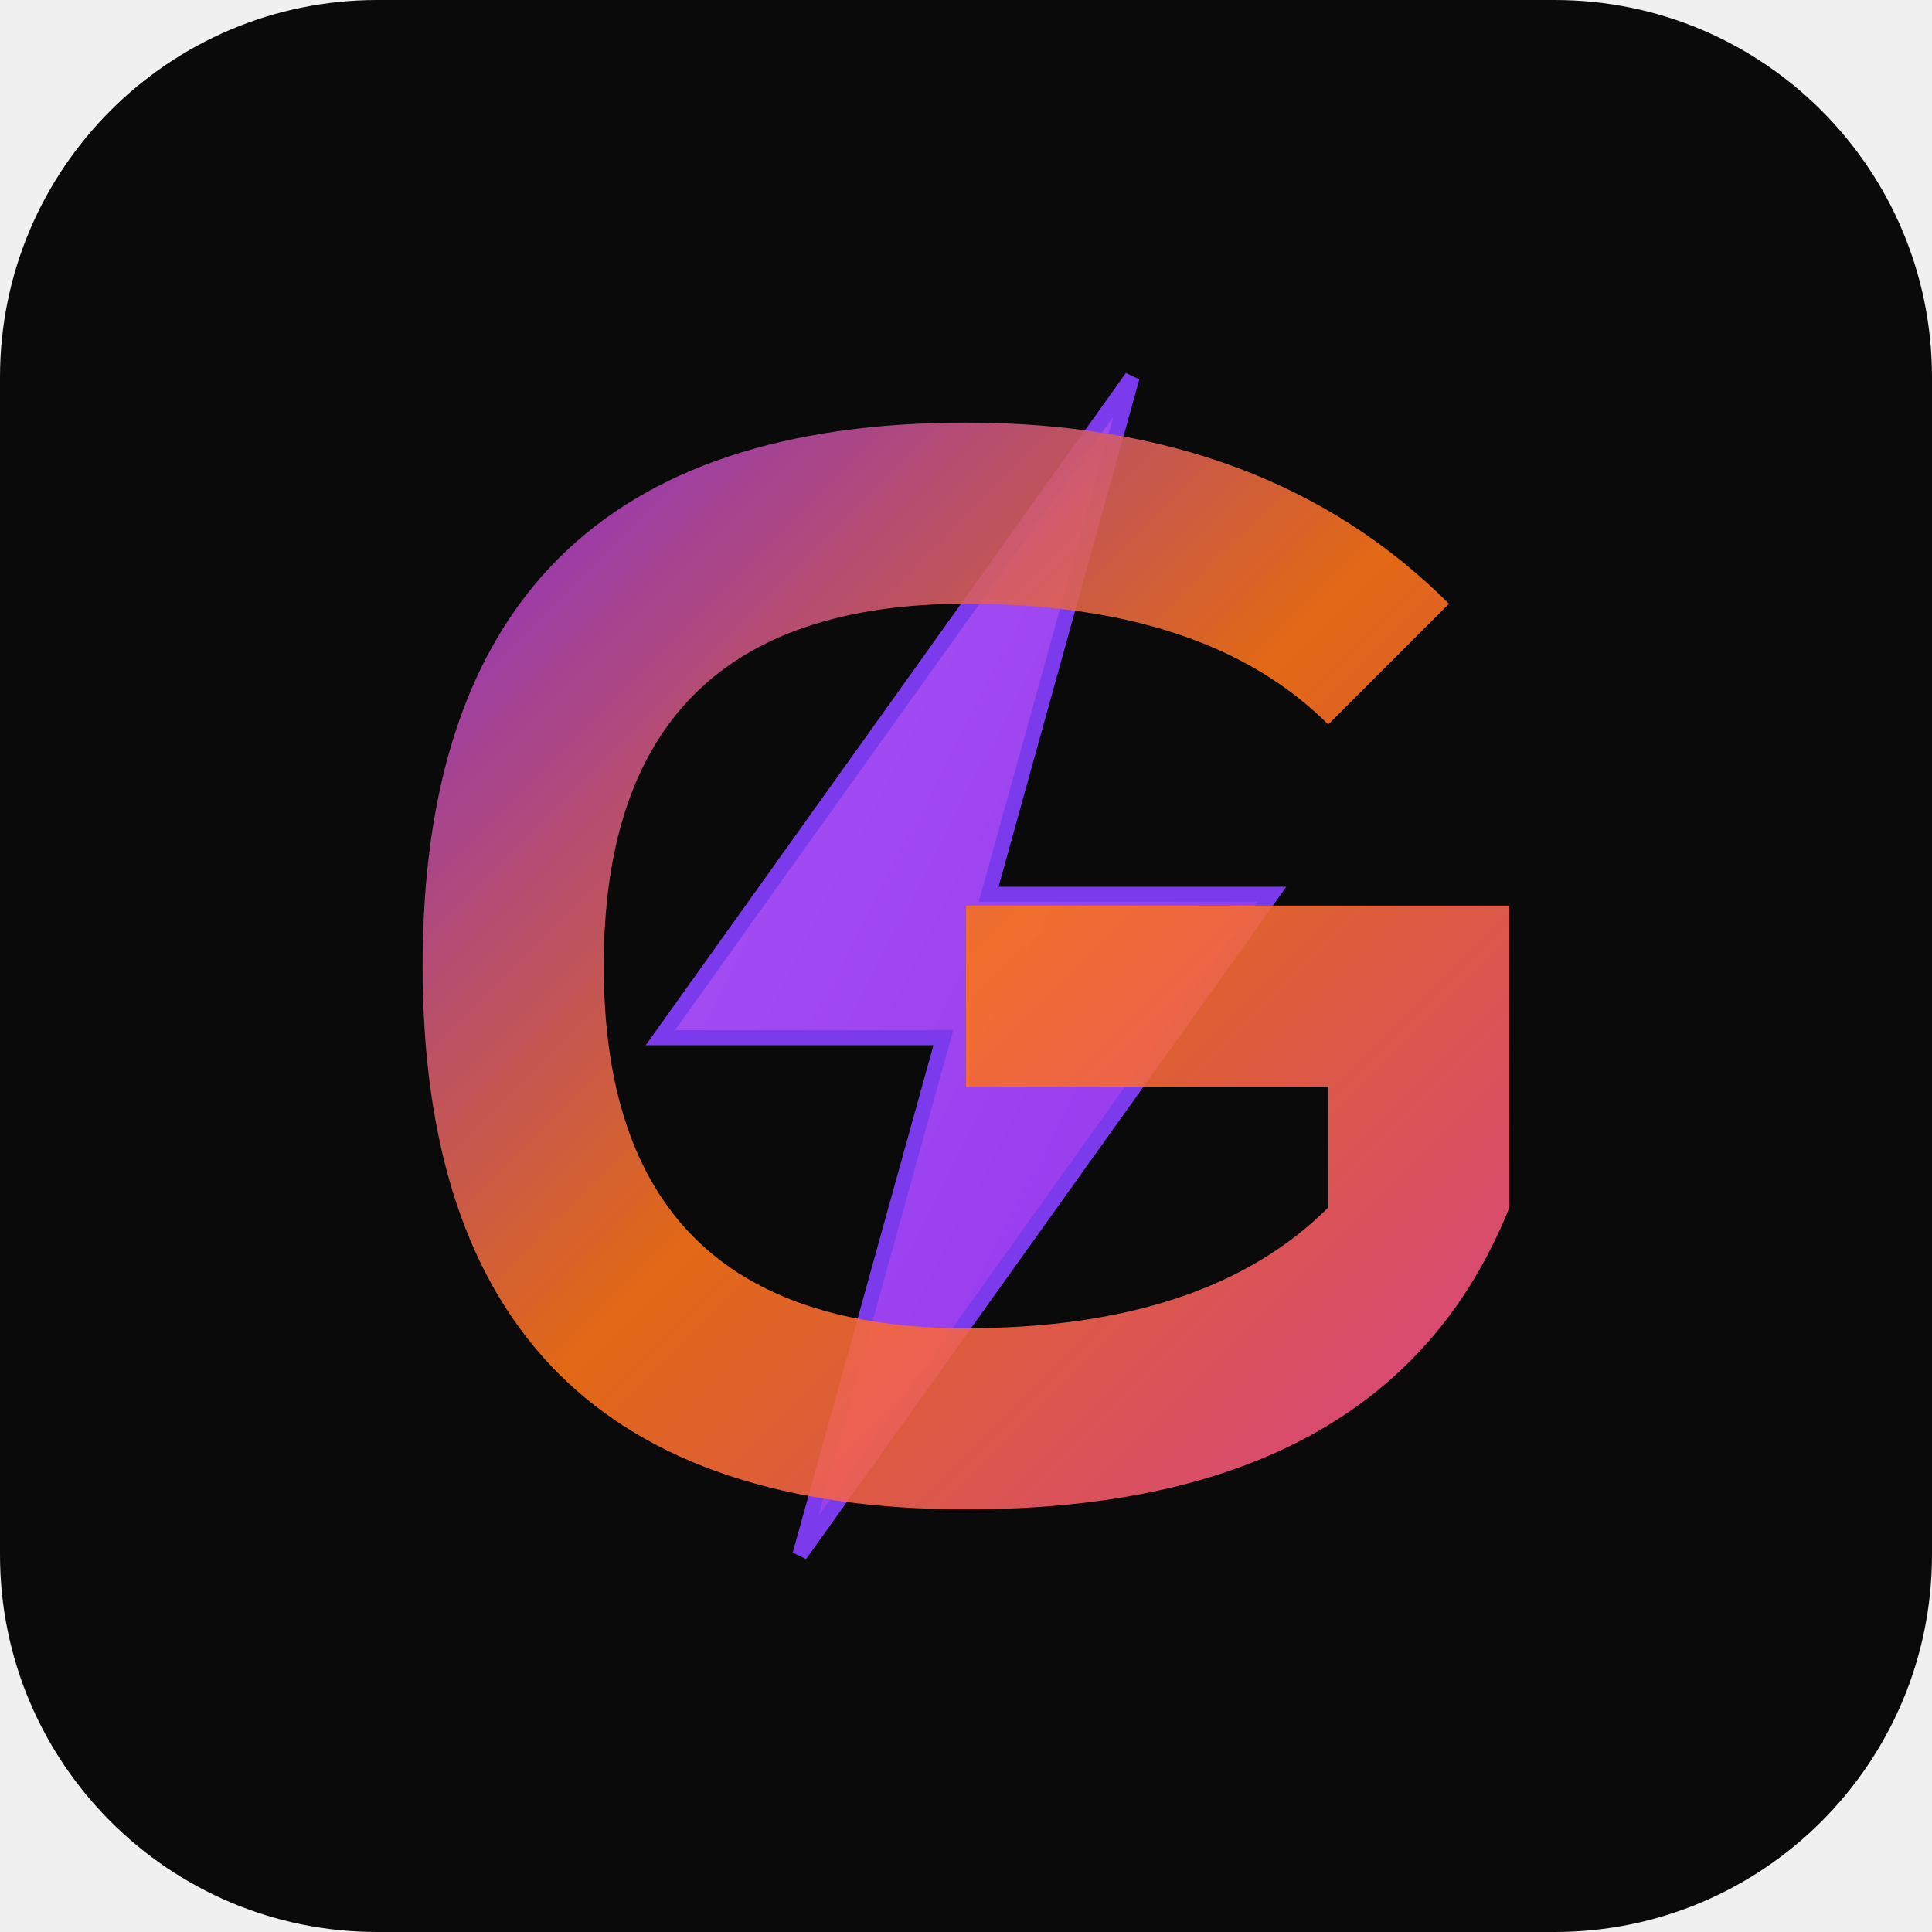
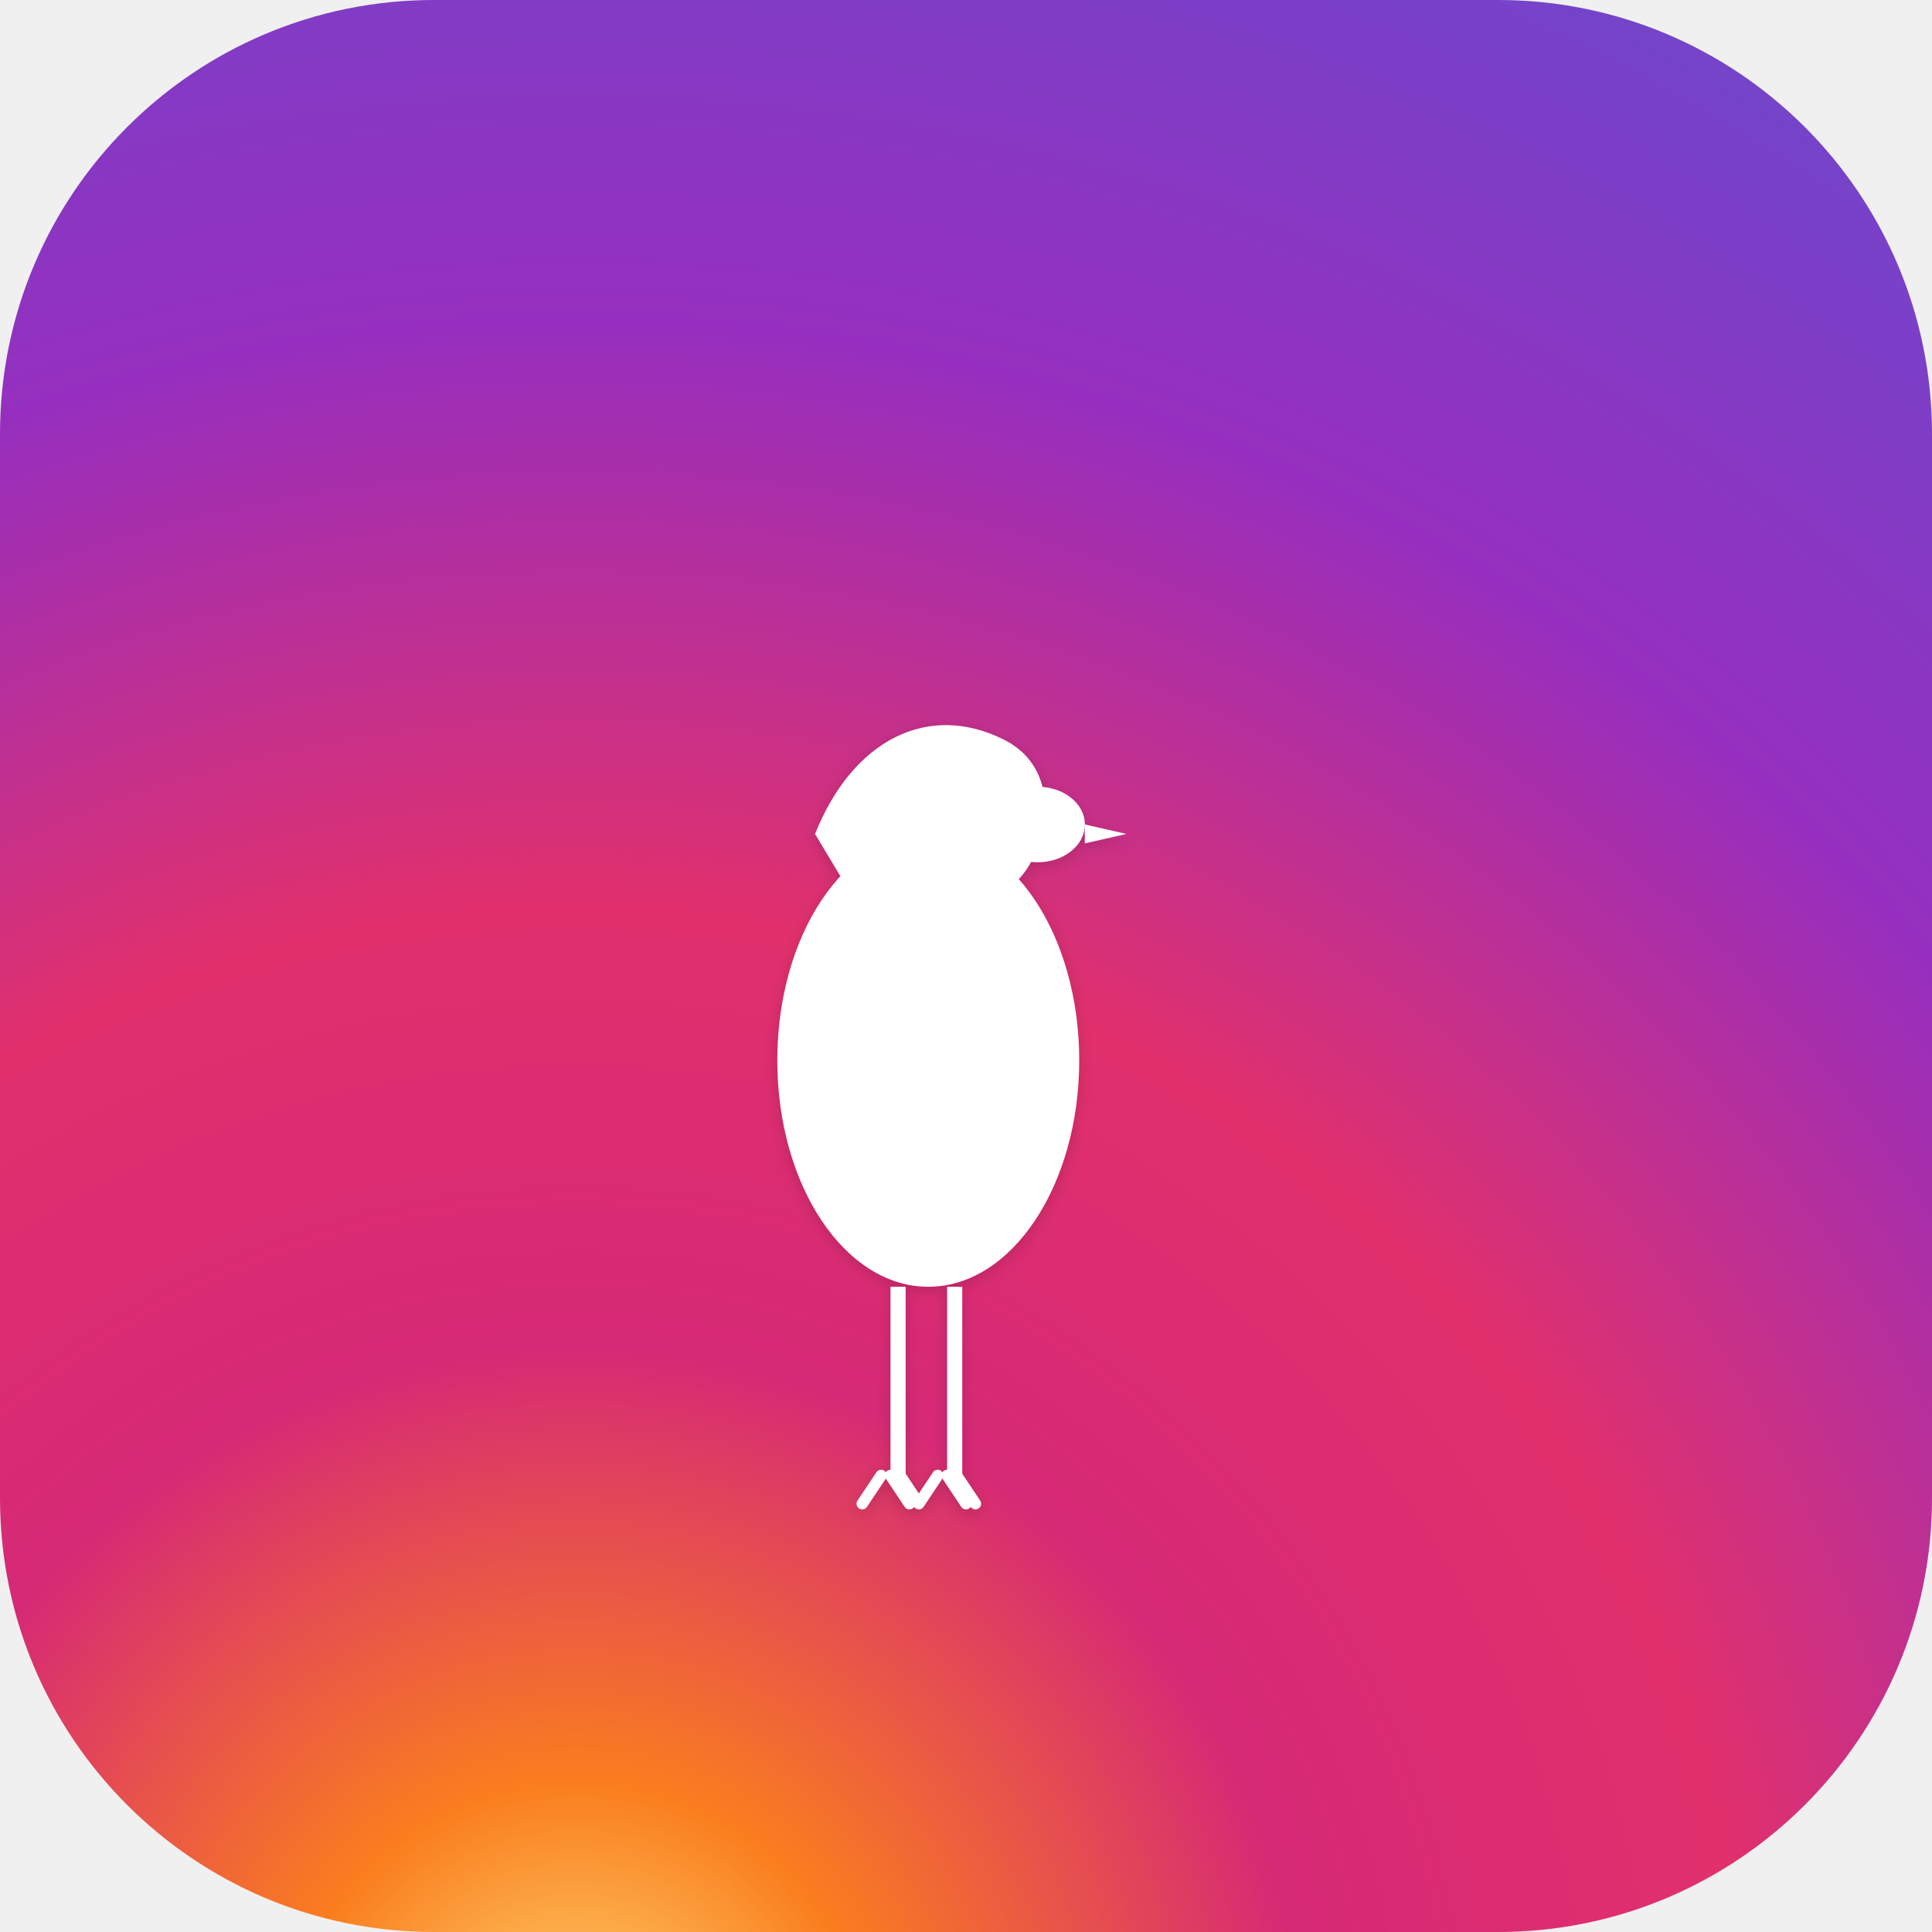
<svg xmlns="http://www.w3.org/2000/svg" width="1024" height="1024" viewBox="0 0 1024 1024">
-   <rect width="1024" height="1024" rx="200" fill="#0a0a0a" />
  <defs>
-     <linearGradient id="logoGradient" x1="0%" y1="0%" x2="100%" y2="100%">
-       <stop offset="0%" style="stop-color:#9333ea;stop-opacity:1" />
-       <stop offset="50%" style="stop-color:#f97316;stop-opacity:1" />
-       <stop offset="100%" style="stop-color:#ec4899;stop-opacity:1" />
-     </linearGradient>
-     <linearGradient id="boltGradient" x1="0%" y1="0%" x2="100%" y2="100%">
-       <stop offset="0%" style="stop-color:#a855f7;stop-opacity:1" />
-       <stop offset="100%" style="stop-color:#9333ea;stop-opacity:1" />
-     </linearGradient>
+     <radialGradient id="instagramGradient" cx="30%" cy="107%" r="150%">
+       <stop offset="0%" style="stop-color:#feda75" />
+       <stop offset="10%" style="stop-color:#fa7e1e" />
+       <stop offset="25%" style="stop-color:#d62976" />
+       <stop offset="40%" style="stop-color:#e1306c" />
+       <stop offset="60%" style="stop-color:#962fbf" />
+       <stop offset="100%" style="stop-color:#4f5bd5" />
+     </radialGradient>
+     <filter id="shadow" x="-50%" y="-50%" width="200%" height="200%">
+       <feGaussianBlur in="SourceAlpha" stdDeviation="4" />
+       <feOffset dx="0" dy="2" result="offsetblur" />
+       <feComponentTransfer>
+         <feFuncA type="linear" slope="0.15" />
+       </feComponentTransfer>
+       <feMerge>
+         <feMergeNode />
+         <feMergeNode in="SourceGraphic" />
+       </feMerge>
+     </filter>
  </defs>
-   <path d="M 600 200 L 350 550 L 500 550 L 424 824 L 674 474 L 524 474 Z" fill="url(#boltGradient)" stroke="#7c3aed" stroke-width="8" />
-   <path d="M 512 320             Q 320 320, 320 512            Q 320 704, 512 704            Q 640 704, 704 640            L 704 576            L 512 576            L 512 480            L 800 480            L 800 640            Q 736 800, 512 800            Q 224 800, 224 512            Q 224 224, 512 224            Q 672 224, 768 320            L 704 384            Q 640 320, 512 320" fill="url(#logoGradient)" opacity="0.9" />
+   <rect x="0" y="0" width="1024" height="1024" rx="230" ry="230" fill="url(#instagramGradient)" />
+   <g transform="translate(512, 512)" filter="url(#shadow)">
+     <ellipse cx="-20" cy="50" rx="80" ry="120" fill="white" />
+     <path d="       M -80,-70       C -60,-120 -20,-140 20,-120       C 40,-110 45,-90 40,-70       C 35,-50 25,-40 10,-35       C -5,-30 -20,-25 -35,-20       C -50,-15 -65,-10 -75,0       C -85,10 -90,25 -85,40       C -80,50 -70,55 -60,50       L -20,30     " fill="white" />
+     <ellipse cx="38" cy="-75" rx="25" ry="20" fill="white" />
+     <path d="       M 63,-75       L 85,-70       L 63,-65       Z     " fill="white" />
+     <rect x="-40" y="170" width="8" height="100" fill="white" />
+     <rect x="-10" y="170" width="8" height="100" fill="white" />
+     <path d="       M -45,270       L -55,285       M -40,270         L -30,285       M -35,270       L -25,285              M -15,270       L -25,285       M -10,270       L 0,285       M -5,270       L 5,285     " stroke="white" stroke-width="6" stroke-linecap="round" />
+   </g>
</svg>
